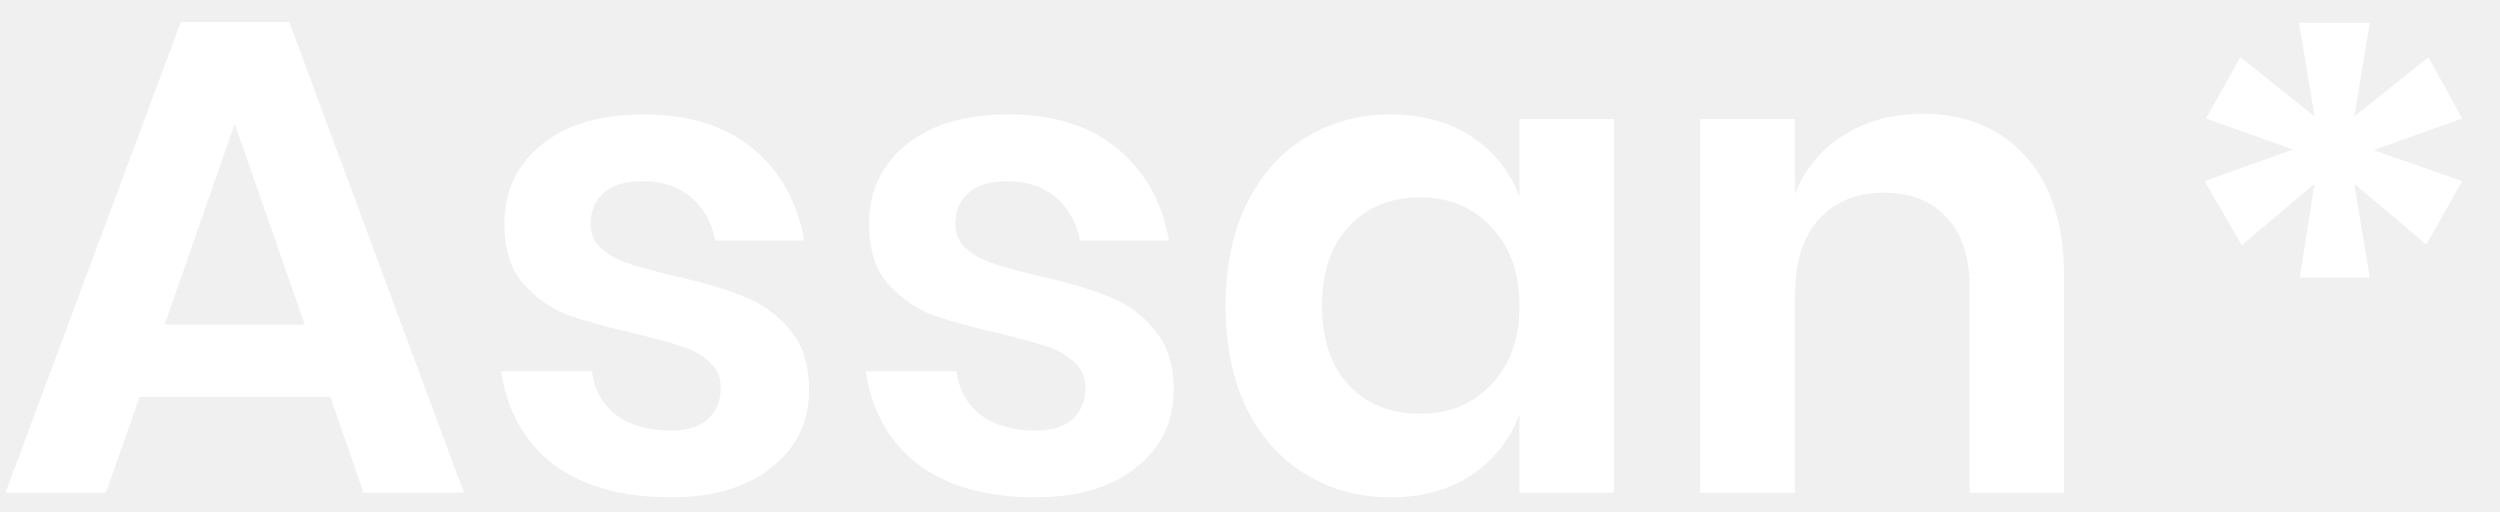
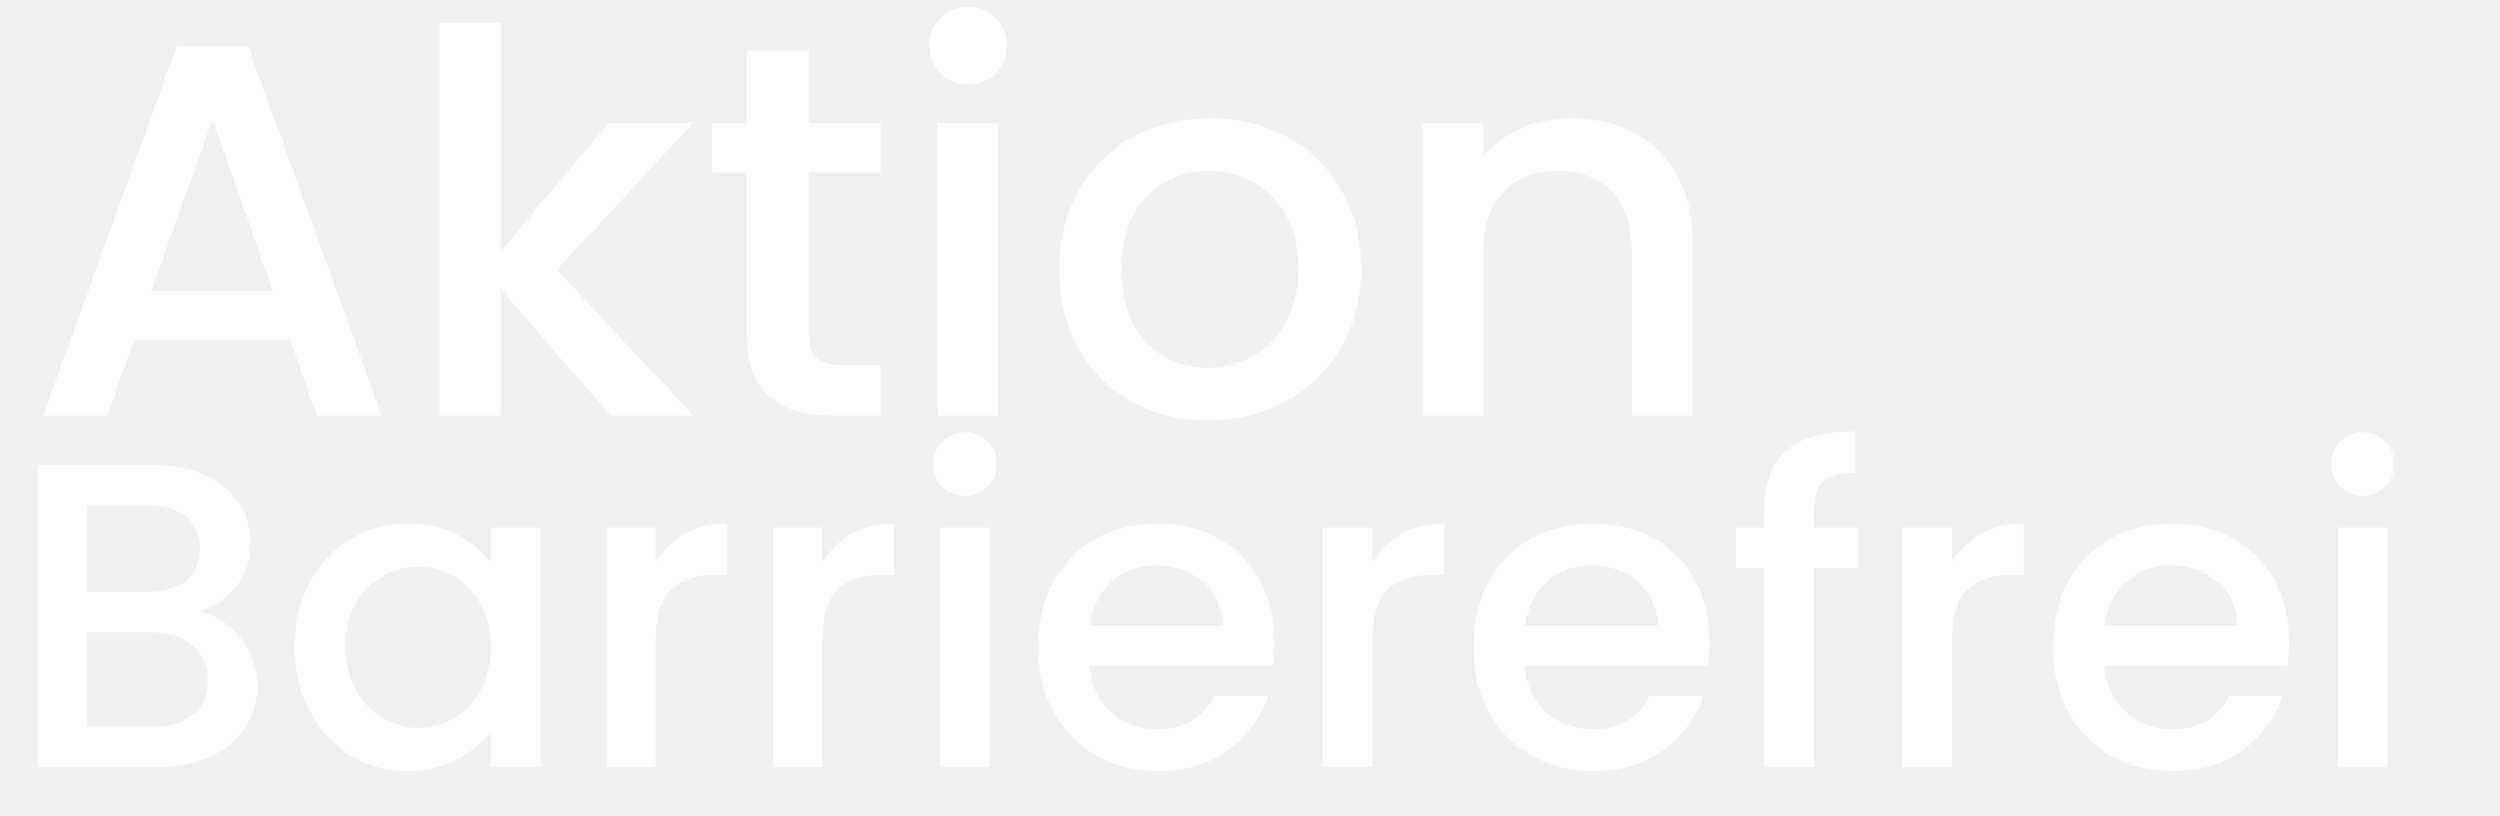
- <svg xmlns="http://www.w3.org/2000/svg" width="905" height="185" viewBox="0 0 905 185" fill="none">
-   <path d="M119.608 143.664H50.556l-12.2 34.648H2L65.44 8h39.284l63.196 170.312h-36.356l-11.956-34.648zm-9.272-26.108L84.96 44.844l-25.376 72.712h50.752zm122.757-76.128c16.429 0 29.605 4.148 39.528 12.444 9.922 8.296 16.104 19.357 18.544 33.184h-32.208c-1.302-6.507-4.23-11.712-8.784-15.616-4.555-3.904-10.492-5.856-17.812-5.856-5.856 0-10.411 1.383-13.664 4.148-3.254 2.765-4.88 6.507-4.88 11.224 0 3.741 1.301 6.75 3.904 9.028 2.602 2.277 5.856 4.067 9.76 5.368 3.904 1.301 9.516 2.847 16.836 4.636 10.248 2.277 18.544 4.717 24.888 7.32 6.506 2.44 12.037 6.425 16.592 11.956 4.717 5.368 7.076 12.688 7.076 21.96 0 11.549-4.555 20.903-13.664 28.06-8.947 7.157-21.066 10.736-36.356 10.736-17.568 0-31.639-3.904-42.212-11.712-10.574-7.971-16.999-19.276-19.276-33.916h32.94c.813 6.669 3.741 11.956 8.784 15.86 5.042 3.741 11.63 5.612 19.764 5.612 5.856 0 10.329-1.383 13.42-4.148 3.09-2.928 4.636-6.669 4.636-11.224 0-3.904-1.383-7.076-4.148-9.516-2.603-2.44-5.938-4.311-10.004-5.612-3.904-1.301-9.516-2.847-16.836-4.636-10.086-2.277-18.3-4.555-24.644-6.832-6.182-2.44-11.55-6.263-16.104-11.468-4.392-5.205-6.588-12.363-6.588-21.472 0-11.712 4.473-21.228 13.42-28.548 8.946-7.32 21.309-10.98 37.088-10.98zm132.008 0c16.429 0 29.605 4.148 39.528 12.444 9.922 8.296 16.104 19.357 18.544 33.184h-32.208c-1.302-6.507-4.23-11.712-8.784-15.616-4.555-3.904-10.492-5.856-17.812-5.856-5.856 0-10.411 1.383-13.664 4.148-3.254 2.765-4.88 6.507-4.88 11.224 0 3.741 1.301 6.75 3.904 9.028 2.602 2.277 5.856 4.067 9.76 5.368 3.904 1.301 9.516 2.847 16.836 4.636 10.248 2.277 18.544 4.717 24.888 7.32 6.506 2.44 12.037 6.425 16.592 11.956 4.717 5.368 7.076 12.688 7.076 21.96 0 11.549-4.555 20.903-13.664 28.06-8.947 7.157-21.066 10.736-36.356 10.736-17.568 0-31.639-3.904-42.212-11.712-10.574-7.971-16.999-19.276-19.276-33.916h32.94c.813 6.669 3.741 11.956 8.784 15.86 5.042 3.741 11.63 5.612 19.764 5.612 5.856 0 10.329-1.383 13.42-4.148 3.09-2.928 4.636-6.669 4.636-11.224 0-3.904-1.383-7.076-4.148-9.516-2.603-2.44-5.938-4.311-10.004-5.612-3.904-1.301-9.516-2.847-16.836-4.636-10.086-2.277-18.3-4.555-24.644-6.832-6.182-2.44-11.55-6.263-16.104-11.468-4.392-5.205-6.588-12.363-6.588-21.472 0-11.712 4.473-21.228 13.42-28.548 8.946-7.32 21.309-10.98 37.088-10.98zm138.351 0c11.387 0 21.147 2.684 29.28 8.052 8.134 5.368 13.908 12.607 17.324 21.716v-28.06h34.16v135.176h-34.16v-28.304c-3.416 9.109-9.19 16.429-17.324 21.96-8.133 5.368-17.893 8.052-29.28 8.052-11.386 0-21.634-2.765-30.744-8.296-9.109-5.531-16.266-13.501-21.472-23.912-5.042-10.573-7.564-22.936-7.564-37.088 0-14.152 2.522-26.433 7.564-36.844 5.206-10.573 12.363-18.625 21.472-24.156 9.11-5.53 19.358-8.296 30.744-8.296zm10.736 30.012c-10.736 0-19.357 3.497-25.864 10.492-6.506 6.995-9.76 16.592-9.76 28.792 0 12.2 3.254 21.797 9.76 28.792 6.507 6.832 15.128 10.248 25.864 10.248 10.411 0 18.951-3.497 25.62-10.492 6.832-7.157 10.248-16.673 10.248-28.548 0-12.037-3.416-21.553-10.248-28.548-6.669-7.157-15.209-10.736-25.62-10.736zm181.727-30.256c15.616 0 28.06 5.124 37.332 15.372 9.272 10.248 13.908 24.644 13.908 43.188v78.568h-34.16v-74.664c0-10.736-2.765-19.032-8.296-24.888-5.531-6.019-13.095-9.028-22.692-9.028-9.76 0-17.568 3.172-23.424 9.516-5.856 6.344-8.784 15.453-8.784 27.328v71.736h-34.404V43.136h34.404V70.22c3.579-9.11 9.435-16.185 17.568-21.228 8.296-5.205 17.812-7.808 28.548-7.808zm183.185-20.5l12.2 22.204-31.964 11.468L891.3 65.58l-12.932 22.936-26.108-21.96 5.612 33.916h-25.376l5.368-33.916-26.352 22.204-13.42-23.18 31.964-11.468-31.476-11.224 12.444-22.204 26.84 21.472-5.612-33.916h25.62l-5.612 33.916 26.84-21.472z" fill="#fff" />
+ <svg xmlns="http://www.w3.org/2000/svg" width="100%" height="100%" viewBox="0 0 920 300" version="1.1" xml:space="preserve" style="fill-rule:evenodd;clip-rule:evenodd;stroke-linejoin:round;stroke-miterlimit:2;">
+   <g id="zwe-schriftgrössen-" transform="matrix(1,0,0,1,0,57.5)">
+     <g transform="matrix(1,0,0,1,-55.2379,173.008)">
+       <path d="M128.497,-5.336C134.47,-4.269 139.537,-1.122 143.697,4.104C147.857,9.331 149.937,15.251 149.937,21.864C149.937,27.518 148.47,32.611 145.537,37.144C142.604,41.678 138.364,45.251 132.817,47.864C127.27,50.478 120.817,51.784 113.457,51.784L68.977,51.784L68.977,-59.416L111.377,-59.416C118.95,-59.416 125.457,-58.136 130.897,-55.576C136.337,-53.016 140.444,-49.576 143.217,-45.256C145.99,-40.936 147.377,-36.109 147.377,-30.776C147.377,-24.376 145.67,-19.042 142.257,-14.776C138.844,-10.509 134.257,-7.362 128.497,-5.336ZM87.217,-12.696L109.777,-12.696C115.75,-12.696 120.417,-14.056 123.777,-16.776C127.137,-19.496 128.817,-23.416 128.817,-28.536C128.817,-33.549 127.137,-37.469 123.777,-40.296C120.417,-43.122 115.75,-44.536 109.777,-44.536L87.217,-44.536L87.217,-12.696ZM111.857,36.904C118.044,36.904 122.897,35.411 126.417,32.424C129.937,29.438 131.697,25.278 131.697,19.944C131.697,14.504 129.83,10.184 126.097,6.984C122.364,3.784 117.404,2.184 111.217,2.184L87.217,2.184L87.217,36.904L111.857,36.904Z" style="fill:white;fill-rule:nonzero;" />
+       <path d="M163.697,7.304C163.697,-1.549 165.537,-9.389 169.217,-16.216C172.897,-23.042 177.91,-28.349 184.257,-32.136C190.604,-35.922 197.617,-37.816 205.297,-37.816C212.23,-37.816 218.284,-36.456 223.457,-33.736C228.63,-31.016 232.764,-27.629 235.857,-23.576L235.857,-36.376L254.257,-36.376L254.257,51.784L235.857,51.784L235.857,38.664C232.764,42.824 228.55,46.291 223.217,49.064C217.884,51.838 211.804,53.224 204.977,53.224C197.404,53.224 190.47,51.278 184.177,47.384C177.884,43.491 172.897,38.051 169.217,31.064C165.537,24.078 163.697,16.158 163.697,7.304ZM235.857,7.624C235.857,1.544 234.604,-3.736 232.097,-8.216C229.59,-12.696 226.31,-16.109 222.257,-18.456C218.204,-20.802 213.83,-21.976 209.137,-21.976C204.444,-21.976 200.07,-20.829 196.017,-18.536C191.964,-16.242 188.684,-12.882 186.177,-8.456C183.67,-4.029 182.417,1.224 182.417,7.304C182.417,13.384 183.67,18.718 186.177,23.304C188.684,27.891 191.99,31.384 196.097,33.784C200.204,36.184 204.55,37.384 209.137,37.384C213.83,37.384 218.204,36.211 222.257,33.864C226.31,31.518 229.59,28.078 232.097,23.544C234.604,19.011 235.857,13.704 235.857,7.624Z" style="fill:white;fill-rule:nonzero;" />
+       <path d="M296.497,-23.576C299.164,-28.056 302.71,-31.549 307.137,-34.056C311.564,-36.562 316.817,-37.816 322.897,-37.816L322.897,-18.936L318.257,-18.936C311.11,-18.936 305.697,-17.122 302.017,-13.496C298.337,-9.869 296.497,-3.576 296.497,5.384L296.497,51.784L278.257,51.784L278.257,-36.376L296.497,-36.376L296.497,-23.576Z" style="fill:white;fill-rule:nonzero;" />
+       <path d="M357.937,-23.576C360.604,-28.056 364.15,-31.549 368.577,-34.056C373.004,-36.562 378.257,-37.816 384.337,-37.816L384.337,-18.936L379.697,-18.936C372.55,-18.936 367.137,-17.122 363.457,-13.496C359.777,-9.869 357.937,-3.576 357.937,5.384L357.937,51.784L339.697,51.784L339.697,-36.376L357.937,-36.376L357.937,-23.576Z" style="fill:white;fill-rule:nonzero;" />
+       <path d="M410.417,-48.056C407.11,-48.056 404.337,-49.176 402.097,-51.416C399.857,-53.656 398.737,-56.429 398.737,-59.736C398.737,-63.042 399.857,-65.816 402.097,-68.056C404.337,-70.296 407.11,-71.416 410.417,-71.416C413.617,-71.416 416.337,-70.296 418.577,-68.056C420.817,-65.816 421.937,-63.042 421.937,-59.736C421.937,-56.429 420.817,-53.656 418.577,-51.416C416.337,-49.176 413.617,-48.056 410.417,-48.056ZM419.377,-36.376L419.377,51.784L401.137,51.784L401.137,-36.376L419.377,-36.376Z" style="fill:white;fill-rule:nonzero;" />
+       <path d="M524.177,5.544C524.177,8.851 523.964,11.838 523.537,14.504L456.177,14.504C456.71,21.544 459.324,27.198 464.017,31.464C468.71,35.731 474.47,37.864 481.297,37.864C491.11,37.864 498.044,33.758 502.097,25.544L521.777,25.544C519.11,33.651 514.284,40.291 507.297,45.464C500.31,50.638 491.644,53.224 481.297,53.224C472.87,53.224 465.324,51.331 458.657,47.544C451.99,43.758 446.764,38.424 442.977,31.544C439.19,24.664 437.297,16.691 437.297,7.624C437.297,-1.442 439.137,-9.416 442.817,-16.296C446.497,-23.176 451.67,-28.482 458.337,-32.216C465.004,-35.949 472.657,-37.816 481.297,-37.816C489.617,-37.816 497.03,-36.002 503.537,-32.376C510.044,-28.749 515.11,-23.656 518.737,-17.096C522.364,-10.536 524.177,-2.989 524.177,5.544ZM505.137,-0.216C505.03,-6.936 502.63,-12.322 497.937,-16.376C493.244,-20.429 487.43,-22.456 480.497,-22.456C474.204,-22.456 468.817,-20.456 464.337,-16.456C459.857,-12.456 457.19,-7.042 456.337,-0.216L505.137,-0.216Z" style="fill:white;fill-rule:nonzero;" />
+       <path d="M560.337,-23.576C563.004,-28.056 566.55,-31.549 570.977,-34.056C575.404,-36.562 580.657,-37.816 586.737,-37.816L586.737,-18.936L582.097,-18.936C574.95,-18.936 569.537,-17.122 565.857,-13.496C562.177,-9.869 560.337,-3.576 560.337,5.384L560.337,51.784L542.097,51.784L542.097,-36.376L560.337,-36.376L560.337,-23.576Z" style="fill:white;fill-rule:nonzero;" />
+       <path d="M684.337,5.544C684.337,8.851 684.124,11.838 683.697,14.504L616.337,14.504C616.87,21.544 619.484,27.198 624.177,31.464C628.87,35.731 634.63,37.864 641.457,37.864C651.27,37.864 658.204,33.758 662.257,25.544L681.937,25.544C679.27,33.651 674.444,40.291 667.457,45.464C660.47,50.638 651.804,53.224 641.457,53.224C633.03,53.224 625.484,51.331 618.817,47.544C612.15,43.758 606.924,38.424 603.137,31.544C599.35,24.664 597.457,16.691 597.457,7.624C597.457,-1.442 599.297,-9.416 602.977,-16.296C606.657,-23.176 611.83,-28.482 618.497,-32.216C625.164,-35.949 632.817,-37.816 641.457,-37.816C649.777,-37.816 657.19,-36.002 663.697,-32.376C670.204,-28.749 675.27,-23.656 678.897,-17.096C682.524,-10.536 684.337,-2.989 684.337,5.544ZM665.297,-0.216C665.19,-6.936 662.79,-12.322 658.097,-16.376C653.404,-20.429 647.59,-22.456 640.657,-22.456C634.364,-22.456 628.977,-20.456 624.497,-16.456C620.017,-12.456 617.35,-7.042 616.497,-0.216L665.297,-0.216Z" style="fill:white;fill-rule:nonzero;" />
+       <path d="M739.217,-21.496L722.897,-21.496L722.897,51.784L704.497,51.784L704.497,-21.496L694.097,-21.496L694.097,-36.376L704.497,-36.376L704.497,-42.616C704.497,-52.749 707.19,-60.136 712.577,-64.776C717.964,-69.416 726.417,-71.736 737.937,-71.736L737.937,-56.536C732.39,-56.536 728.497,-55.496 726.257,-53.416C724.017,-51.336 722.897,-47.736 722.897,-42.616L722.897,-36.376L739.217,-36.376L739.217,-21.496Z" style="fill:white;fill-rule:nonzero;" />
+       <path d="M773.617,-23.576C776.284,-28.056 779.83,-31.549 784.257,-34.056C788.684,-36.562 793.937,-37.816 800.017,-37.816L800.017,-18.936L795.377,-18.936C788.23,-18.936 782.817,-17.122 779.137,-13.496C775.457,-9.869 773.617,-3.576 773.617,5.384L773.617,51.784L755.377,51.784L755.377,-36.376L773.617,-36.376L773.617,-23.576Z" style="fill:white;fill-rule:nonzero;" />
+       <path d="M897.617,5.544C897.617,8.851 897.404,11.838 896.977,14.504L829.617,14.504C830.15,21.544 832.764,27.198 837.457,31.464C842.15,35.731 847.91,37.864 854.737,37.864C864.55,37.864 871.484,33.758 875.537,25.544L895.217,25.544C892.55,33.651 887.724,40.291 880.737,45.464C873.75,50.638 865.084,53.224 854.737,53.224C846.31,53.224 838.764,51.331 832.097,47.544C825.43,43.758 820.204,38.424 816.417,31.544C812.63,24.664 810.737,16.691 810.737,7.624C810.737,-1.442 812.577,-9.416 816.257,-16.296C819.937,-23.176 825.11,-28.482 831.777,-32.216C838.444,-35.949 846.097,-37.816 854.737,-37.816C863.057,-37.816 870.47,-36.002 876.977,-32.376C883.484,-28.749 888.55,-23.656 892.177,-17.096C895.804,-10.536 897.617,-2.989 897.617,5.544ZM878.577,-0.216C878.47,-6.936 876.07,-12.322 871.377,-16.376C866.684,-20.429 860.87,-22.456 853.937,-22.456C847.644,-22.456 842.257,-20.456 837.777,-16.456C833.297,-12.456 830.63,-7.042 829.777,-0.216L878.577,-0.216Z" style="fill:white;fill-rule:nonzero;" />
+       <path d="M924.817,-48.056C921.51,-48.056 918.737,-49.176 916.497,-51.416C914.257,-53.656 913.137,-56.429 913.137,-59.736C913.137,-63.042 914.257,-65.816 916.497,-68.056C918.737,-70.296 921.51,-71.416 924.817,-71.416C928.017,-71.416 930.737,-70.296 932.977,-68.056C935.217,-65.816 936.337,-63.042 936.337,-59.736C936.337,-56.429 935.217,-53.656 932.977,-51.416C930.737,-49.176 928.017,-48.056 924.817,-48.056ZM933.777,-36.376L933.777,51.784L915.537,51.784L915.537,-36.376L933.777,-36.376Z" style="fill:white;fill-rule:nonzero;" />
+     </g>
+     <g transform="matrix(0.99359,0,0,0.981661,-47.4519,44.6088)">
+       <path d="M155.283,23.526L97.374,23.526L87.424,51.784L63.743,51.784L113.294,-86.72L139.562,-86.72L189.113,51.784L165.233,51.784L155.283,23.526ZM148.915,5.019L126.428,-59.258L103.742,5.019L148.915,5.019Z" style="fill:white;fill-rule:nonzero;" />
+       <path d="M253.987,-2.941L304.533,51.784L273.887,51.784L233.291,4.621L233.291,51.784L210.605,51.784L210.605,-95.476L233.291,-95.476L233.291,-9.906L273.091,-57.865L304.533,-57.865L253.987,-2.941Z" style="fill:white;fill-rule:nonzero;" />
+       <path d="M347.318,-39.358L347.318,21.337C347.318,25.45 348.28,28.402 350.203,30.193C352.127,31.984 355.411,32.879 360.054,32.879L373.984,32.879L373.984,51.784L356.074,51.784C345.859,51.784 338.031,49.396 332.592,44.62C327.153,39.844 324.433,32.083 324.433,21.337L324.433,-39.358L311.498,-39.358L311.498,-57.865L324.433,-57.865L324.433,-85.128L347.318,-85.128L347.318,-57.865L373.984,-57.865L373.984,-39.358L347.318,-39.358Z" style="fill:white;fill-rule:nonzero;" />
+       <path d="M406.421,-72.392C402.308,-72.392 398.859,-73.785 396.073,-76.571C393.287,-79.357 391.894,-82.806 391.894,-86.919C391.894,-91.031 393.287,-94.481 396.073,-97.267C398.859,-100.053 402.308,-101.446 406.421,-101.446C410.401,-101.446 413.784,-100.053 416.57,-97.267C419.356,-94.481 420.749,-91.031 420.749,-86.919C420.749,-82.806 419.356,-79.357 416.57,-76.571C413.784,-73.785 410.401,-72.392 406.421,-72.392ZM417.565,-57.865L417.565,51.784L394.879,51.784L394.879,-57.865L417.565,-57.865Z" style="fill:white;fill-rule:nonzero;" />
+       <path d="M494.976,53.575C484.628,53.575 475.275,51.22 466.917,46.511C458.559,41.801 451.992,35.168 447.216,26.611C442.44,18.054 440.052,8.137 440.052,-3.14C440.052,-14.284 442.506,-24.167 447.415,-32.791C452.324,-41.414 459.023,-48.047 467.514,-52.691C476.005,-57.334 485.49,-59.656 495.971,-59.656C506.452,-59.656 515.937,-57.334 524.428,-52.691C532.919,-48.047 539.618,-41.414 544.527,-32.791C549.436,-24.167 551.89,-14.284 551.89,-3.14C551.89,8.004 549.369,17.888 544.328,26.511C539.287,35.135 532.421,41.801 523.731,46.511C515.042,51.22 505.457,53.575 494.976,53.575ZM494.976,33.874C500.813,33.874 506.286,32.481 511.393,29.695C516.501,26.909 520.647,22.73 523.831,17.158C527.015,11.586 528.607,4.82 528.607,-3.14C528.607,-11.1 527.081,-17.833 524.03,-23.338C520.979,-28.844 516.932,-32.99 511.891,-35.776C506.85,-38.562 501.41,-39.955 495.573,-39.955C489.736,-39.955 484.329,-38.562 479.354,-35.776C474.379,-32.99 470.433,-28.844 467.514,-23.338C464.595,-17.833 463.136,-11.1 463.136,-3.14C463.136,8.668 466.154,17.788 472.19,24.223C478.227,30.657 485.822,33.874 494.976,33.874Z" style="fill:white;fill-rule:nonzero;" />
+       <path d="M629.699,-59.656C638.322,-59.656 646.05,-57.865 652.882,-54.283C659.715,-50.701 665.055,-45.394 668.902,-38.363C672.749,-31.331 674.673,-22.841 674.673,-12.891L674.673,51.784L652.186,51.784L652.186,-9.508C652.186,-19.325 649.732,-26.854 644.823,-32.094C639.914,-37.335 633.215,-39.955 624.724,-39.955C616.233,-39.955 609.5,-37.335 604.525,-32.094C599.55,-26.854 597.063,-19.325 597.063,-9.508L597.063,51.784L574.377,51.784L574.377,-57.865L597.063,-57.865L597.063,-45.328C600.778,-49.838 605.52,-53.354 611.291,-55.875C617.062,-58.395 623.198,-59.656 629.699,-59.656Z" style="fill:white;fill-rule:nonzero;" />
+     </g>
+   </g>
</svg>
